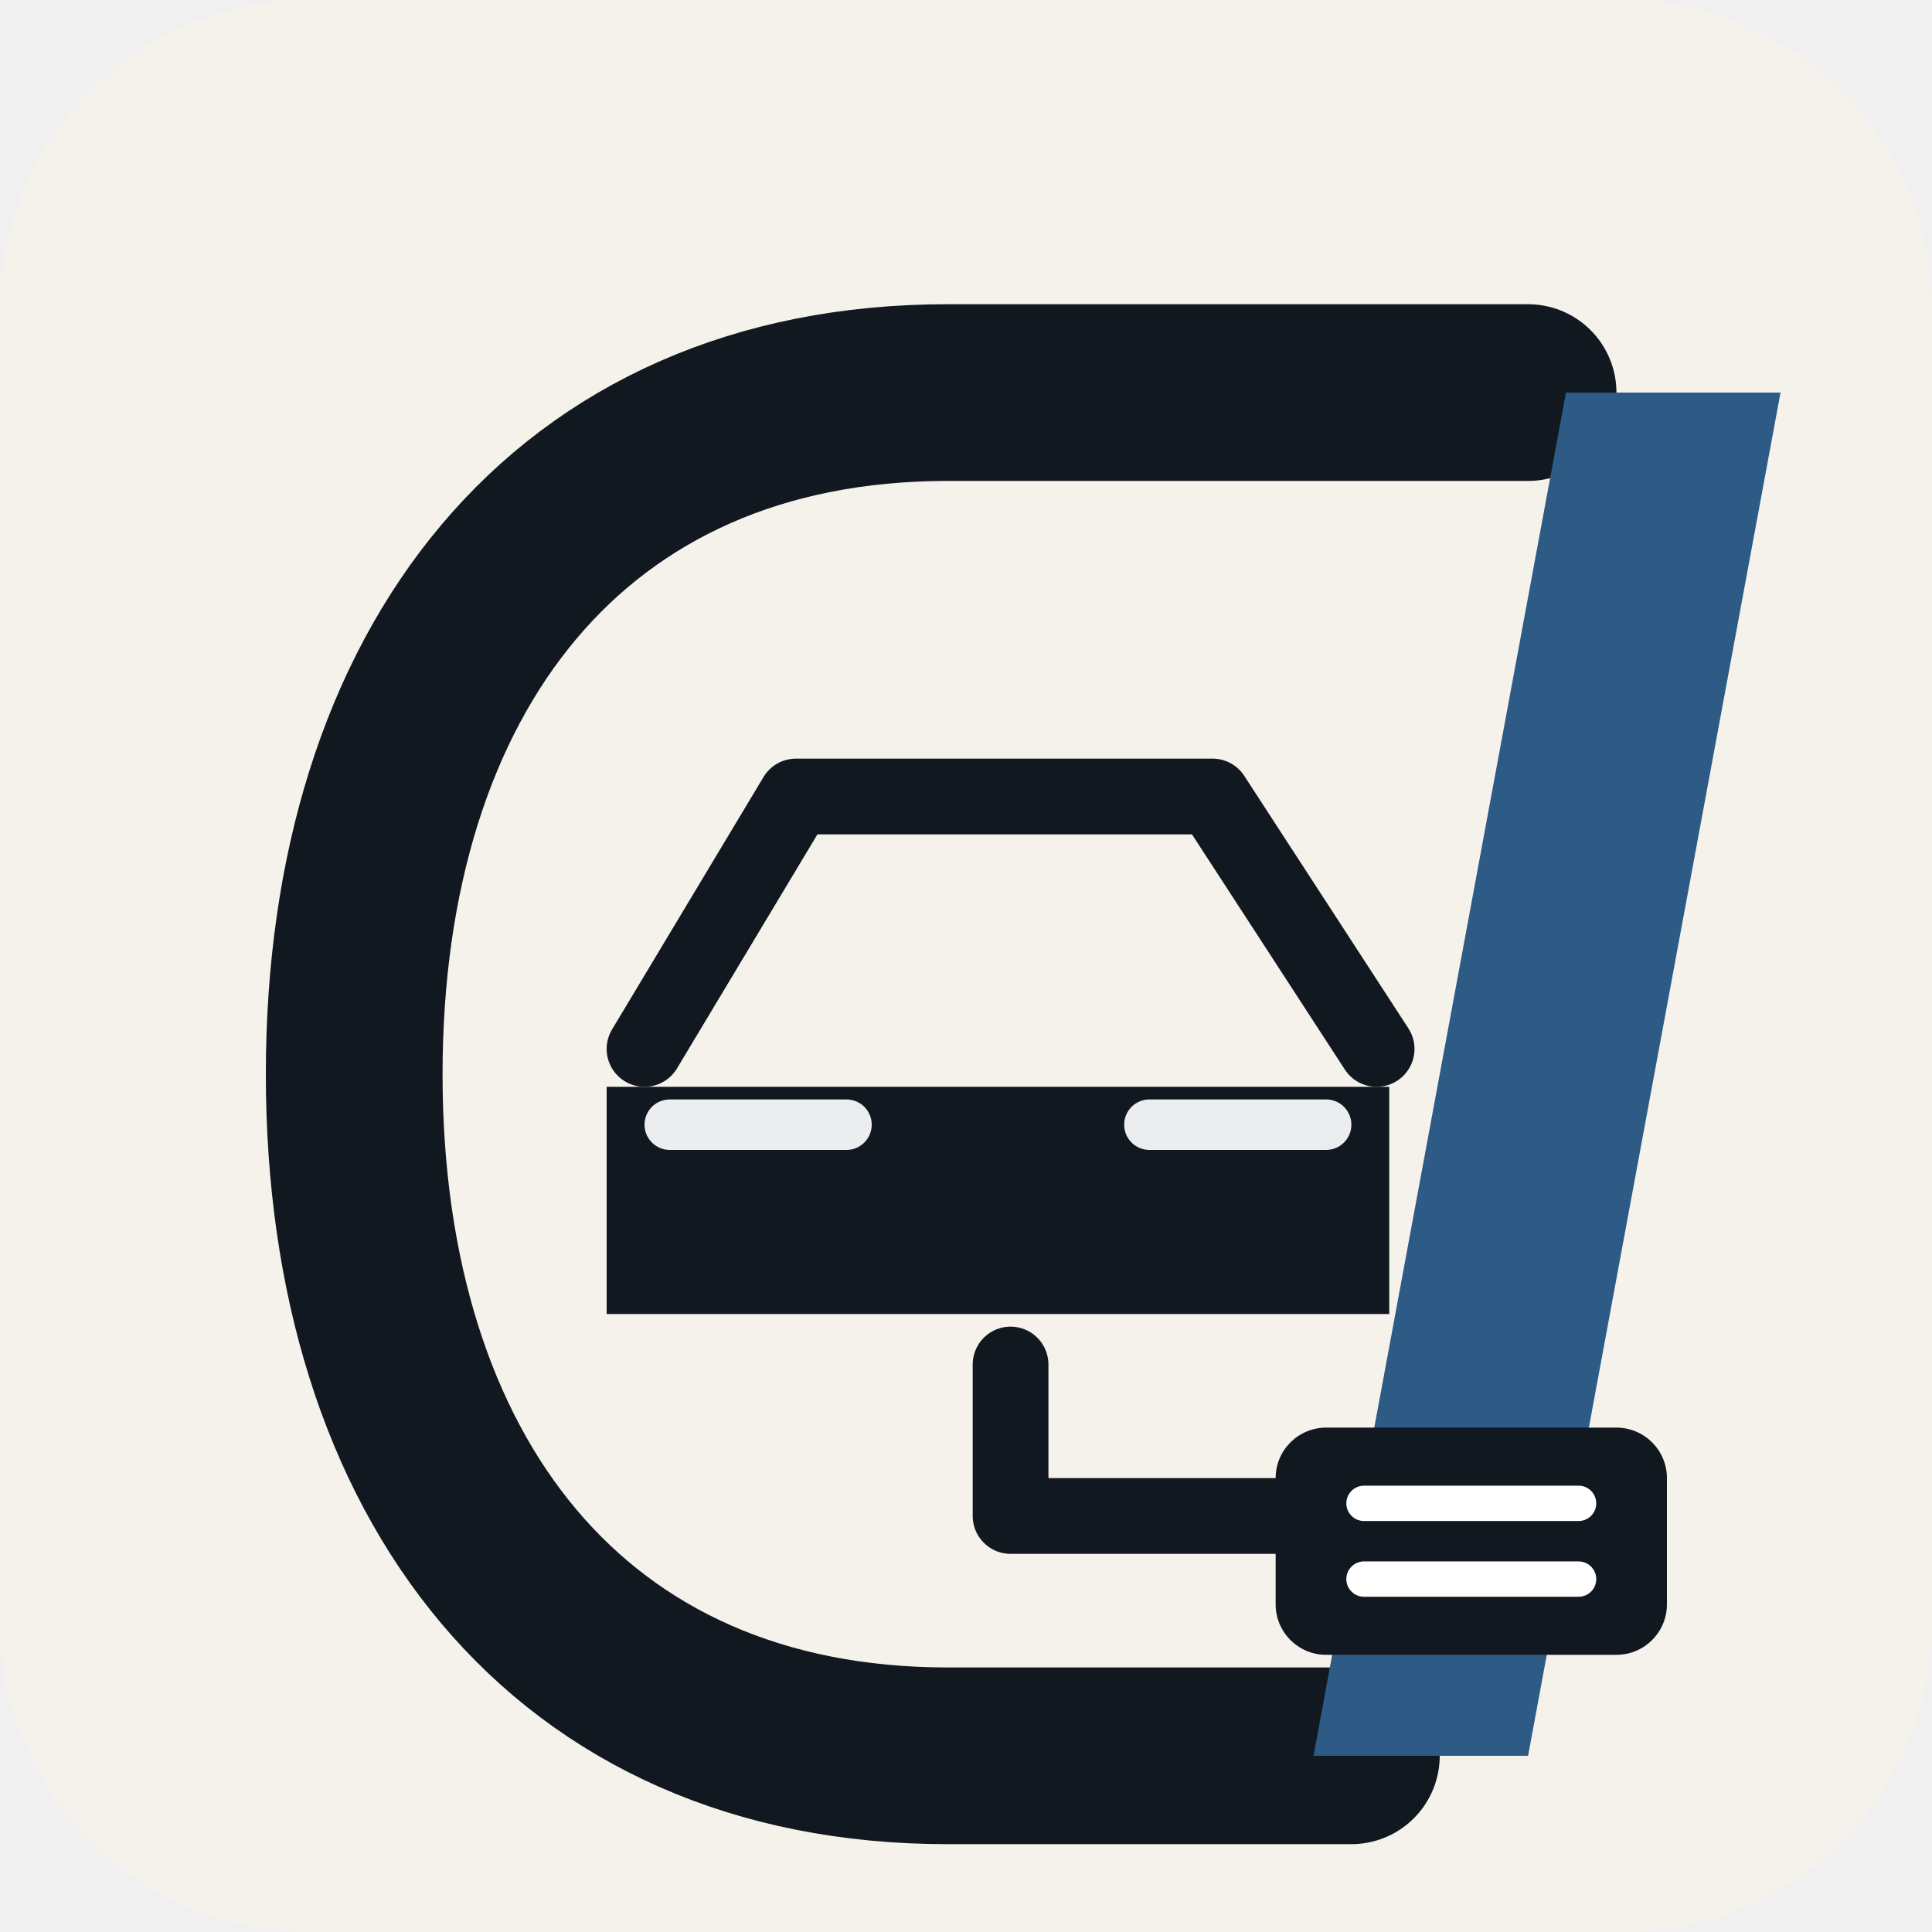
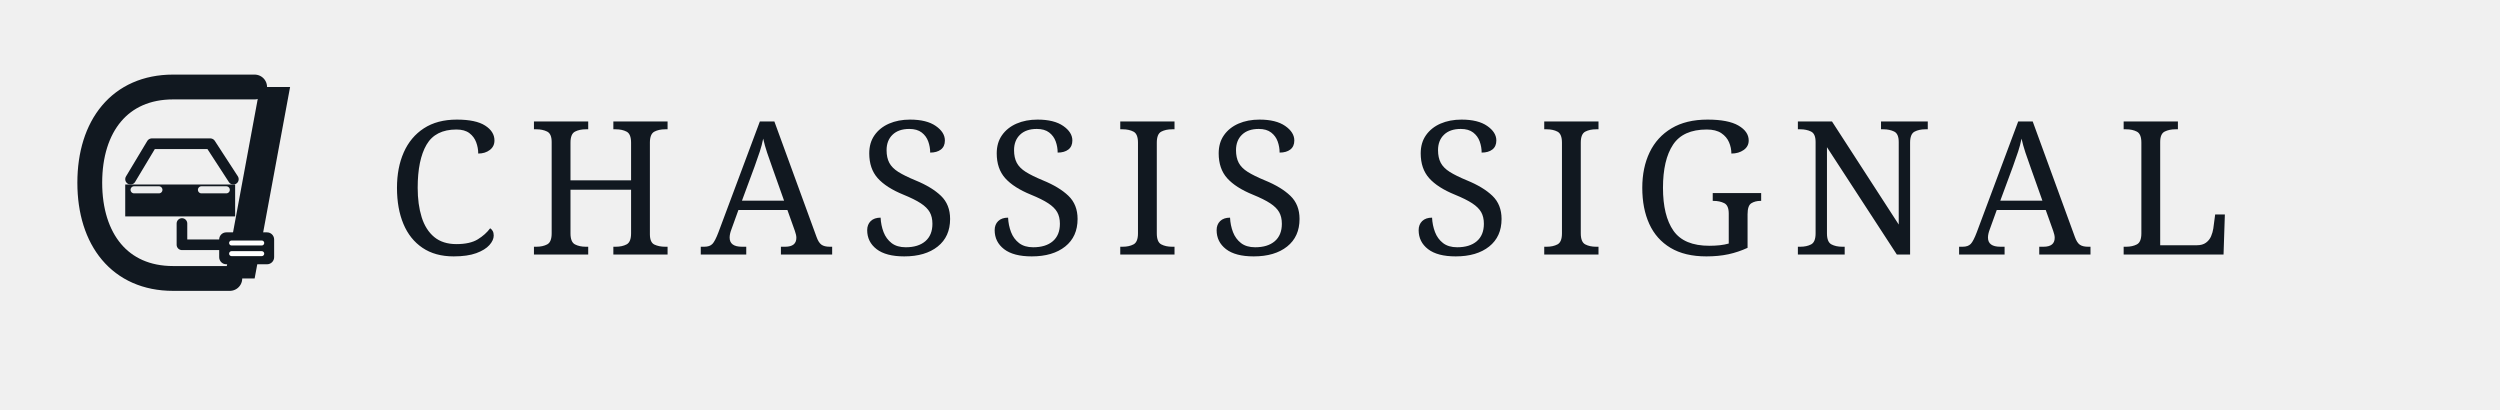
- <svg xmlns="http://www.w3.org/2000/svg" viewBox="0 0 150 150" role="img" aria-label="Chassis Signal favicon" fill="none">
-   <rect width="150" height="150" rx="24" fill="#F5F2EB" />
-   <g transform="translate(3 5) scale(.98)">
+ <svg xmlns="http://www.w3.org/2000/svg" viewBox="0 0 1100 180" role="img" aria-label="Chassis Signal mono logo" fill="none">
+   <style>
+     .wordmark { font-family: "Cormorant Garamond", "Libre Baskerville", Georgia, serif; font-size: 82px; letter-spacing: 0.14em; fill: #111820; }
+   </style>
+   <g transform="translate(20 18) scale(.78)">
    <path d="M118 26 H72 C42 26 25 48 25 80 C25 112 42 134 72 134 H104" fill="none" stroke="#111820" stroke-width="14" stroke-linecap="round" stroke-linejoin="round" />
-     <path d="M121 26 L101 134 H118 L138 26 Z" fill="#2D5B86" />
+     <path d="M121 26 L101 134 H118 L138 26 Z" fill="#111820" />
    <path d="M48 78 L60 58 H93 L106 78" fill="none" stroke="#111820" stroke-width="6" stroke-linecap="round" stroke-linejoin="round" />
    <path d="M45 81 H107 V99 H45 Z" fill="#111820" />
    <path d="M50 84 H64" stroke="#FFFFFF" stroke-width="4" stroke-linecap="round" opacity="0.92" />
    <path d="M88 84 H102" stroke="#FFFFFF" stroke-width="4" stroke-linecap="round" opacity="0.92" />
    <path d="M77 103 V115 H101" fill="none" stroke="#111820" stroke-width="6" stroke-linecap="round" stroke-linejoin="round" />
    <rect x="98" y="108" width="31" height="18" rx="4" fill="#111820" />
    <path d="M105 114 H122 M105 120 H122" stroke="#FFFFFF" stroke-width="2.8" stroke-linecap="round" />
  </g>
+   <text class="wordmark" x="170" y="112">CHASSIS SIGNAL</text>
</svg>
